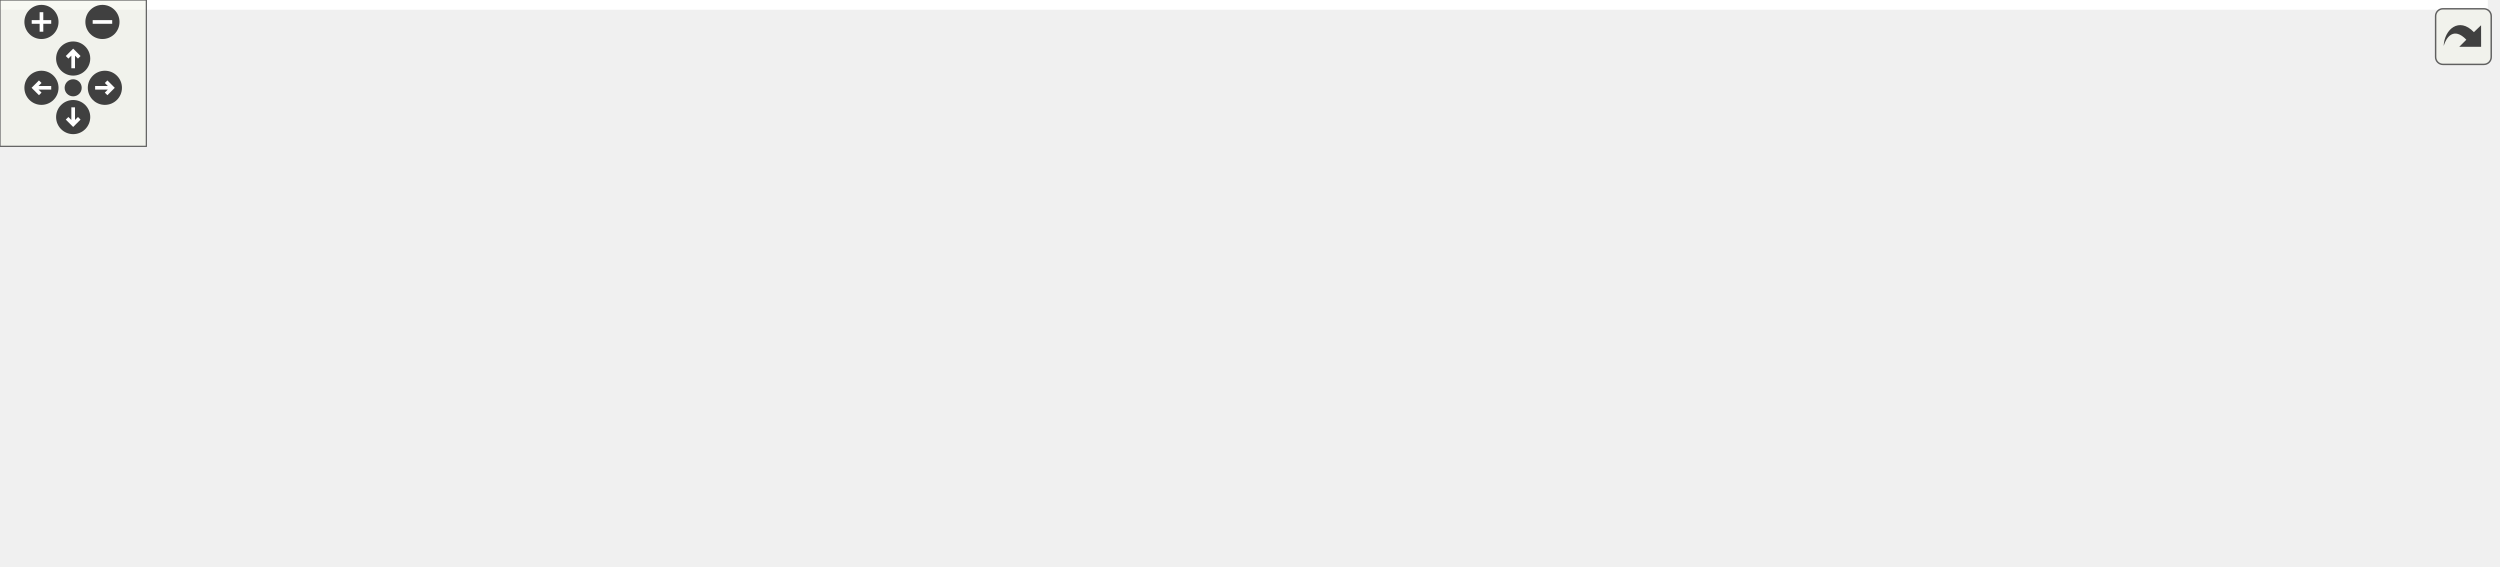
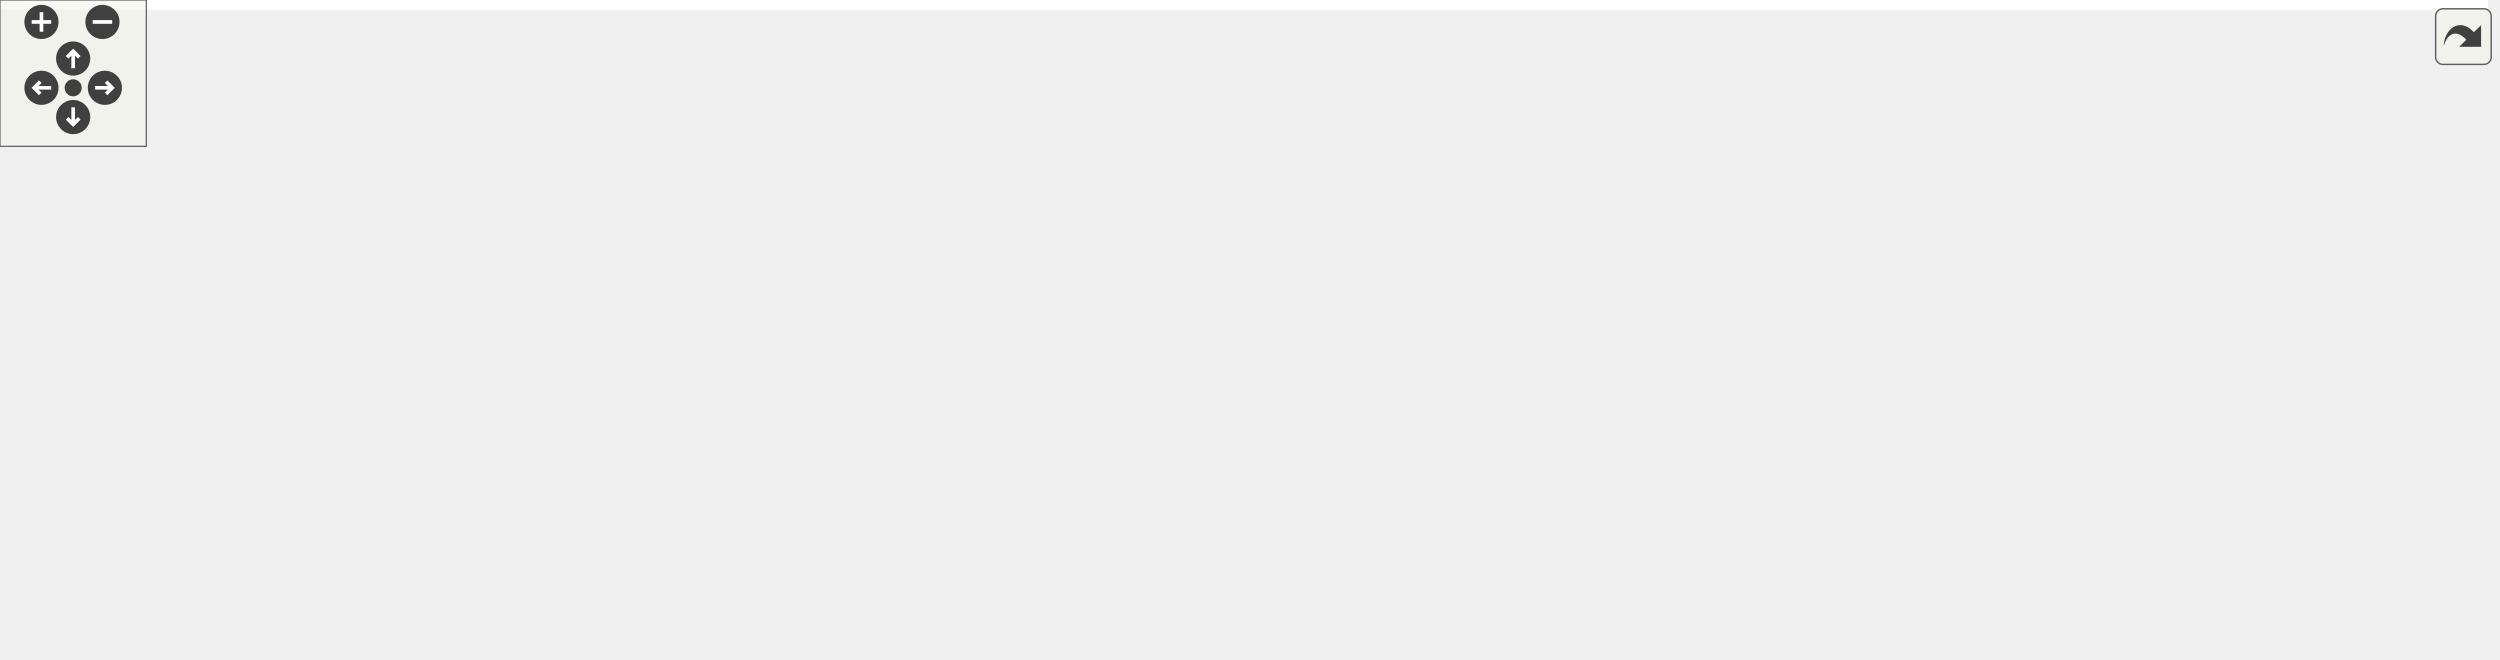
<svg xmlns="http://www.w3.org/2000/svg" xmlns:xlink="http://www.w3.org/1999/xlink" id="main" version="1.1" xml:space="preserve">
  <style type="text/css">
.edge:hover path { stroke: red; }
.edge:hover polygon { stroke: red; fill: red; }
</style>
  <defs>
    <circle id="rim" cx="0" cy="0" r="7" />
    <circle id="rim2" cx="0" cy="0" r="3.5" />
    <g id="zoomPlus">
      <use xlink:href="#rim" fill="#404040">
        <set attributeName="fill" to="#808080" begin="zoomplus.mouseover" end="zoomplus.mouseout" />
      </use>
      <path d="M-4,0h8M0,-4v8" fill="none" stroke="white" stroke-width="1.5" pointer-events="none" />
    </g>
    <g id="zoomMin">
      <use xlink:href="#rim" fill="#404040">
        <set attributeName="fill" to="#808080" begin="zoomminus.mouseover" end="zoomminus.mouseout" />
      </use>
      <path d="M-4,0h8" fill="none" stroke="white" stroke-width="1.5" pointer-events="none" />
    </g>
    <g id="dirArrow">
      <path fill="none" stroke="white" stroke-width="1.5" d="M0,-3.0v7 M-2.5,-0.5L0,-3.0L2.5,-0.5" />
    </g>
    <g id="resetDef">
      <use xlink:href="#rim2" fill="#404040">
        <set attributeName="fill" to="#808080" begin="reset.mouseover" end="reset.mouseout" />
      </use>
    </g>
  </defs>
  <svg id="graph" class="graph">
    <g id="viewport">
-       <polygon fill="white" stroke="transparent" points="-4,4 -4,-171.5 1020,-171.5 1020,4 -4,4" />
+       <polygon fill="white" stroke="transparent" points="-4,4 -4,-209.5 1020,-209.5 1020,4 -4,4" />
      <g id="node1" class="node">
        <g id="a_node1">
          <a xlink:title=" ">
-             <polygon fill="#bfbfbf" stroke="black" points="847,-61 847,-91 1016,-91 1016,-61 847,-61" />
-             <text text-anchor="start" x="855" y="-79" font-family="Helvetica,sans-Serif" font-size="10.00">ChimeraTK::NumericAddressed</text>
-             <text text-anchor="middle" x="931.5" y="-68" font-family="Helvetica,sans-Serif" font-size="10.00">RegisterInfo</text>
+             <polygon fill="#bfbfbf" stroke="black" points="847,-71 847,-101 1016,-101 1016,-71 847,-71" />
+             <text text-anchor="start" x="855" y="-89" font-family="Helvetica,sans-Serif" font-size="10.00">ChimeraTK::NumericAddressed</text>
+             <text text-anchor="middle" x="931.5" y="-78" font-family="Helvetica,sans-Serif" font-size="10.00">RegisterInfo</text>
          </a>
        </g>
      </g>
      <g id="node2" class="node">
        <g id="a_node2">
          <a xlink:href="class_chimera_t_k_1_1_backend_register_info_base.html" target="_top" xlink:title="DeviceBackend-independent register description.">
-             <polygon fill="white" stroke="black" points="569,-137 569,-167 727,-167 727,-137 569,-137" />
-             <text text-anchor="start" x="577" y="-155" font-family="Helvetica,sans-Serif" font-size="10.00">ChimeraTK::BackendRegister</text>
-             <text text-anchor="middle" x="648" y="-144" font-family="Helvetica,sans-Serif" font-size="10.00">InfoBase</text>
+             <polygon fill="white" stroke="black" points="569,-175 569,-205 727,-205 727,-175 569,-175" />
+             <text text-anchor="start" x="577" y="-193" font-family="Helvetica,sans-Serif" font-size="10.00">ChimeraTK::BackendRegister</text>
+             <text text-anchor="middle" x="648" y="-182" font-family="Helvetica,sans-Serif" font-size="10.00">InfoBase</text>
          </a>
        </g>
      </g>
      <g id="edge1" class="edge">
-         <path fill="none" stroke="midnightblue" d="M714.39,-134.35C762.92,-121.24 828.4,-103.57 874.52,-91.11" />
-         <polygon fill="midnightblue" stroke="midnightblue" points="713.36,-131 704.62,-136.98 715.18,-137.76 713.36,-131" />
+         <path fill="none" stroke="midnightblue" d="M712.44,-172.06C720.07,-169.75 727.72,-167.37 735,-165 777.24,-151.24 787.78,-147.57 829,-131 852.25,-121.65 878.06,-110.2 897.84,-101.18" />
+         <polygon fill="midnightblue" stroke="midnightblue" points="711.42,-168.71 702.84,-174.93 713.42,-175.42 711.42,-168.71" />
      </g>
      <g id="node3" class="node">
        <g id="a_node3">
          <a xlink:title=" ">
-             <polygon fill="white" stroke="#bfbfbf" points="561,-76.5 561,-117.5 735,-117.5 735,-76.5 561,-76.5" />
-             <text text-anchor="start" x="569" y="-105.5" font-family="Helvetica,sans-Serif" font-size="10.00">std::vector&lt; ChimeraTK</text>
-             <text text-anchor="start" x="569" y="-94.5" font-family="Helvetica,sans-Serif" font-size="10.00">::NumericAddressedRegisterInfo</text>
-             <text text-anchor="middle" x="648" y="-83.5" font-family="Helvetica,sans-Serif" font-size="10.00">::ChannelInfo &gt;</text>
+             <polygon fill="white" stroke="#bfbfbf" points="561,-114.5 561,-155.5 735,-155.5 735,-114.5 561,-114.5" />
+             <text text-anchor="start" x="569" y="-143.5" font-family="Helvetica,sans-Serif" font-size="10.00">std::vector&lt; ChimeraTK</text>
+             <text text-anchor="start" x="569" y="-132.5" font-family="Helvetica,sans-Serif" font-size="10.00">::NumericAddressedRegisterInfo</text>
+             <text text-anchor="middle" x="648" y="-121.5" font-family="Helvetica,sans-Serif" font-size="10.00">::ChannelInfo &gt;</text>
          </a>
        </g>
      </g>
      <g id="edge2" class="edge">
-         <path fill="none" stroke="#9a32cd" stroke-dasharray="5,2" d="M745.46,-89.8C778.37,-87.35 814.87,-84.63 846.71,-82.25" />
-         <polygon fill="#9a32cd" stroke="#9a32cd" points="745.08,-86.32 735.37,-90.56 745.61,-93.3 745.08,-86.32" />
-         <text text-anchor="middle" x="791" y="-91" font-family="Helvetica,sans-Serif" font-size="10.00"> channels</text>
+         <path fill="none" stroke="#9a32cd" stroke-dasharray="5,2" d="M745.46,-118.21C778.37,-112.48 814.87,-106.13 846.71,-100.59" />
+         <polygon fill="#9a32cd" stroke="#9a32cd" points="744.62,-114.8 735.37,-119.97 745.82,-121.7 744.62,-114.8" />
+         <text text-anchor="middle" x="791" y="-119" font-family="Helvetica,sans-Serif" font-size="10.00"> channels</text>
      </g>
      <g id="node4" class="node">
        <g id="a_node4">
          <a xlink:href="struct_chimera_t_k_1_1_numeric_addressed_register_info_1_1_channel_info.html" target="_top" xlink:title="Per-channel information.">
-             <polygon fill="white" stroke="black" points="189,-125 189,-155 358,-155 358,-125 189,-125" />
-             <text text-anchor="start" x="197" y="-143" font-family="Helvetica,sans-Serif" font-size="10.00">ChimeraTK::NumericAddressed</text>
-             <text text-anchor="middle" x="273.5" y="-132" font-family="Helvetica,sans-Serif" font-size="10.00">RegisterInfo::ChannelInfo</text>
+             <polygon fill="white" stroke="black" points="189,-153 189,-183 358,-183 358,-153 189,-153" />
+             <text text-anchor="start" x="197" y="-171" font-family="Helvetica,sans-Serif" font-size="10.00">ChimeraTK::NumericAddressed</text>
+             <text text-anchor="middle" x="273.5" y="-160" font-family="Helvetica,sans-Serif" font-size="10.00">RegisterInfo::ChannelInfo</text>
          </a>
        </g>
      </g>
      <g id="edge3" class="edge">
-         <path fill="none" stroke="#9a32cd" stroke-dasharray="5,2" d="M368.38,-135.02C420.07,-131.6 485.26,-126.17 543,-118 548.84,-117.17 554.84,-116.23 560.87,-115.2" />
-         <polygon fill="#9a32cd" stroke="#9a32cd" points="367.98,-131.54 358.23,-135.68 368.44,-138.52 367.98,-131.54" />
-         <text text-anchor="middle" x="459.5" y="-137" font-family="Helvetica,sans-Serif" font-size="10.00"> elements</text>
+         <path fill="none" stroke="#9a32cd" stroke-dasharray="5,2" d="M368.42,-160.85C419.98,-156.79 485.05,-151.44 543,-146 548.78,-145.46 554.75,-144.88 560.76,-144.28" />
+         <polygon fill="#9a32cd" stroke="#9a32cd" points="367.99,-157.37 358.3,-161.65 368.54,-164.35 367.99,-157.37" />
+         <text text-anchor="middle" x="459.5" y="-163" font-family="Helvetica,sans-Serif" font-size="10.00"> elements</text>
      </g>
      <g id="node5" class="node">
        <g id="a_node5">
          <a xlink:title=" ">
-             <polygon fill="white" stroke="#bfbfbf" points="225,-85.5 225,-104.5 322,-104.5 322,-85.5 225,-85.5" />
-             <text text-anchor="middle" x="273.5" y="-92.5" font-family="Helvetica,sans-Serif" font-size="10.00">std::vector&lt; T &gt;</text>
+             <polygon fill="white" stroke="#bfbfbf" points="225,-96.5 225,-115.5 322,-115.5 322,-96.5 225,-96.5" />
+             <text text-anchor="middle" x="273.5" y="-103.5" font-family="Helvetica,sans-Serif" font-size="10.00">std::vector&lt; T &gt;</text>
          </a>
        </g>
      </g>
      <g id="edge4" class="edge">
-         <path fill="none" stroke="orange" stroke-dasharray="5,2" d="M332.17,-95.12C386.54,-95.25 470.31,-95.52 543,-96 548.78,-96.04 554.74,-96.08 560.74,-96.13" />
-         <polygon fill="orange" stroke="orange" points="332.04,-91.62 322.03,-95.09 332.02,-98.62 332.04,-91.62" />
-         <text text-anchor="start" x="376" y="-110" font-family="Helvetica,sans-Serif" font-size="10.00"> &lt; ChimeraTK::NumericAddressed</text>
-         <text text-anchor="middle" x="459.5" y="-99" font-family="Helvetica,sans-Serif" font-size="10.00">RegisterInfo::ChannelInfo &gt;</text>
+         <path fill="none" stroke="orange" stroke-dasharray="5,2" d="M332.22,-109.23C386.62,-112.42 470.41,-117.73 543,-124 548.79,-124.5 554.75,-125.05 560.76,-125.62" />
+         <polygon fill="orange" stroke="orange" points="332.26,-105.72 322.07,-108.64 331.85,-112.71 332.26,-105.72" />
+         <text text-anchor="start" x="376" y="-138" font-family="Helvetica,sans-Serif" font-size="10.00"> &lt; ChimeraTK::NumericAddressed</text>
+         <text text-anchor="middle" x="459.5" y="-127" font-family="Helvetica,sans-Serif" font-size="10.00">RegisterInfo::ChannelInfo &gt;</text>
+       </g>
+       <g id="node7" class="node">
+         <g id="a_node7">
+           <a xlink:title=" ">
+             <polygon fill="white" stroke="#bfbfbf" points="582.5,-76.5 582.5,-95.5 713.5,-95.5 713.5,-76.5 582.5,-76.5" />
+             <text text-anchor="middle" x="648" y="-83.5" font-family="Helvetica,sans-Serif" font-size="10.00">std::vector&lt; uint32_t &gt;</text>
+           </a>
+         </g>
+       </g>
+       <g id="edge7" class="edge">
+         <path fill="none" stroke="orange" stroke-dasharray="5,2" d="M332.26,-95.45C346.51,-93.24 361.77,-91.22 376,-90 446.32,-83.97 527.28,-83.63 582.26,-84.39" />
+         <polygon fill="orange" stroke="orange" points="331.41,-92.04 322.09,-97.07 332.52,-98.95 331.41,-92.04" />
+         <text text-anchor="middle" x="459.5" y="-93" font-family="Helvetica,sans-Serif" font-size="10.00"> &lt; uint32_t &gt;</text>
      </g>
      <g id="node6" class="node">
        <g id="a_node6">
          <a xlink:title=" ">
-             <polygon fill="white" stroke="#bfbfbf" points="37.5,-85.5 37.5,-104.5 66.5,-104.5 66.5,-85.5 37.5,-85.5" />
-             <text text-anchor="middle" x="52" y="-92.5" font-family="Helvetica,sans-Serif" font-size="10.00">T</text>
+             <polygon fill="white" stroke="#bfbfbf" points="37.5,-96.5 37.5,-115.5 66.5,-115.5 66.5,-96.5 37.5,-96.5" />
+             <text text-anchor="middle" x="52" y="-103.5" font-family="Helvetica,sans-Serif" font-size="10.00">T</text>
          </a>
        </g>
      </g>
      <g id="edge5" class="edge">
-         <path fill="none" stroke="#9a32cd" stroke-dasharray="5,2" d="M77.04,-95C112.4,-95 179.16,-95 224.72,-95" />
-         <polygon fill="#9a32cd" stroke="#9a32cd" points="76.73,-91.5 66.73,-95 76.73,-98.5 76.73,-91.5" />
-         <text text-anchor="middle" x="146.5" y="-98" font-family="Helvetica,sans-Serif" font-size="10.00"> elements</text>
-       </g>
-       <g id="node7" class="node">
-         <g id="a_node7">
+         <path fill="none" stroke="#9a32cd" stroke-dasharray="5,2" d="M77.04,-106C112.4,-106 179.16,-106 224.72,-106" />
+         <polygon fill="#9a32cd" stroke="#9a32cd" points="76.73,-102.5 66.73,-106 76.73,-109.5 76.73,-102.5" />
+         <text text-anchor="middle" x="146.5" y="-109" font-family="Helvetica,sans-Serif" font-size="10.00"> elements</text>
+       </g>
+       <g id="edge6" class="edge">
+         <path fill="none" stroke="#9a32cd" stroke-dasharray="5,2" d="M724.04,-86C761.91,-86 807.98,-86 846.98,-86" />
+         <polygon fill="#9a32cd" stroke="#9a32cd" points="723.58,-82.5 713.58,-86 723.58,-89.5 723.58,-82.5" />
+         <text text-anchor="middle" x="791" y="-89" font-family="Helvetica,sans-Serif" font-size="10.00"> interruptId</text>
+       </g>
+       <g id="node8" class="node">
+         <g id="a_node8">
          <a xlink:href="class_chimera_t_k_1_1_register_path.html" target="_top" xlink:title="Class to store a register path name.">
            <polygon fill="white" stroke="black" points="579,-38.5 579,-57.5 717,-57.5 717,-38.5 579,-38.5" />
            <text text-anchor="middle" x="648" y="-45.5" font-family="Helvetica,sans-Serif" font-size="10.00">ChimeraTK::RegisterPath</text>
          </a>
        </g>
      </g>
-       <g id="edge6" class="edge">
-         <path fill="none" stroke="#9a32cd" stroke-dasharray="5,2" d="M727.43,-55.8C764.61,-59.5 809.07,-63.92 846.9,-67.68" />
-         <polygon fill="#9a32cd" stroke="#9a32cd" points="727.44,-52.29 717.14,-54.78 726.75,-59.25 727.44,-52.29" />
-         <text text-anchor="middle" x="791" y="-68" font-family="Helvetica,sans-Serif" font-size="10.00"> pathName</text>
-       </g>
-       <g id="node8" class="node">
-         <g id="a_node8">
-           <a xlink:title=" ">
-             <polygon fill="white" stroke="#bfbfbf" points="241,-38.5 241,-57.5 306,-57.5 306,-38.5 241,-38.5" />
-             <text text-anchor="middle" x="273.5" y="-45.5" font-family="Helvetica,sans-Serif" font-size="10.00">std::string</text>
-           </a>
-         </g>
-       </g>
-       <g id="edge7" class="edge">
-         <path fill="none" stroke="#9a32cd" stroke-dasharray="5,2" d="M316.34,-48C380.07,-48 502.13,-48 578.8,-48" />
-         <polygon fill="#9a32cd" stroke="#9a32cd" points="316.26,-44.5 306.26,-48 316.26,-51.5 316.26,-44.5" />
-         <text text-anchor="middle" x="459.5" y="-62" font-family="Helvetica,sans-Serif" font-size="10.00"> path</text>
-         <text text-anchor="middle" x="459.5" y="-51" font-family="Helvetica,sans-Serif" font-size="10.00">separator_alt</text>
+       <g id="edge8" class="edge">
+         <path fill="none" stroke="#9a32cd" stroke-dasharray="5,2" d="M727.48,-57.69C759.04,-61.67 795.77,-66.42 829,-71 834.82,-71.8 840.83,-72.65 846.88,-73.51" />
+         <polygon fill="#9a32cd" stroke="#9a32cd" points="727.78,-54.2 717.42,-56.42 726.91,-61.14 727.78,-54.2" />
+         <text text-anchor="middle" x="791" y="-74" font-family="Helvetica,sans-Serif" font-size="10.00"> pathName</text>
      </g>
      <g id="node9" class="node">
        <g id="a_node9">
          <a xlink:title=" ">
-             <polygon fill="white" stroke="#bfbfbf" points="0,-33 0,-63 104,-63 104,-33 0,-33" />
-             <text text-anchor="start" x="8" y="-51" font-family="Helvetica,sans-Serif" font-size="10.00">std::basic_string&lt;</text>
-             <text text-anchor="middle" x="52" y="-40" font-family="Helvetica,sans-Serif" font-size="10.00"> Char &gt;</text>
-           </a>
-         </g>
-       </g>
-       <g id="edge8" class="edge">
-         <path fill="none" stroke="midnightblue" d="M114.38,-48C155.53,-48 208.02,-48 240.96,-48" />
-         <polygon fill="midnightblue" stroke="midnightblue" points="114.19,-44.5 104.19,-48 114.19,-51.5 114.19,-44.5" />
+             <polygon fill="white" stroke="#bfbfbf" points="241,-34.5 241,-53.5 306,-53.5 306,-34.5 241,-34.5" />
+             <text text-anchor="middle" x="273.5" y="-41.5" font-family="Helvetica,sans-Serif" font-size="10.00">std::string</text>
+           </a>
+         </g>
+       </g>
+       <g id="edge9" class="edge">
+         <path fill="none" stroke="#9a32cd" stroke-dasharray="5,2" d="M316.33,-43.83C369.15,-43.69 462.82,-43.69 543,-45 554.56,-45.19 566.84,-45.47 578.76,-45.79" />
+         <polygon fill="#9a32cd" stroke="#9a32cd" points="316.32,-40.33 306.33,-43.86 316.34,-47.33 316.32,-40.33" />
+         <text text-anchor="middle" x="459.5" y="-59" font-family="Helvetica,sans-Serif" font-size="10.00"> path</text>
+         <text text-anchor="middle" x="459.5" y="-48" font-family="Helvetica,sans-Serif" font-size="10.00">separator_alt</text>
      </g>
      <g id="node10" class="node">
        <g id="a_node10">
+           <a xlink:title=" ">
+             <polygon fill="white" stroke="#bfbfbf" points="0,-29 0,-59 104,-59 104,-29 0,-29" />
+             <text text-anchor="start" x="8" y="-47" font-family="Helvetica,sans-Serif" font-size="10.00">std::basic_string&lt;</text>
+             <text text-anchor="middle" x="52" y="-36" font-family="Helvetica,sans-Serif" font-size="10.00"> Char &gt;</text>
+           </a>
+         </g>
+       </g>
+       <g id="edge10" class="edge">
+         <path fill="none" stroke="midnightblue" d="M114.38,-44C155.53,-44 208.02,-44 240.96,-44" />
+         <polygon fill="midnightblue" stroke="midnightblue" points="114.19,-40.5 104.19,-44 114.19,-47.5 114.19,-40.5" />
+       </g>
+       <g id="node11" class="node">
+         <g id="a_node11">
          <a xlink:href="class_chimera_t_k_1_1_data_descriptor.html" target="_top" xlink:title="Class describing the actual payload data format of a register in an abstract manner.">
            <polygon fill="white" stroke="black" points="573,-0.5 573,-19.5 723,-19.5 723,-0.5 573,-0.5" />
            <text text-anchor="middle" x="648" y="-7.5" font-family="Helvetica,sans-Serif" font-size="10.00">ChimeraTK::DataDescriptor</text>
          </a>
        </g>
      </g>
-       <g id="edge9" class="edge">
-         <path fill="none" stroke="#9a32cd" stroke-dasharray="5,2" d="M722.71,-21.24C755.48,-26.81 794.39,-34.24 829,-43 848.76,-48 870.28,-54.8 888.4,-60.92" />
-         <polygon fill="#9a32cd" stroke="#9a32cd" points="723.2,-17.77 712.76,-19.57 722.04,-24.67 723.2,-17.77" />
-         <text text-anchor="middle" x="791" y="-46" font-family="Helvetica,sans-Serif" font-size="10.00"> dataDescriptor</text>
+       <g id="edge11" class="edge">
+         <path fill="none" stroke="#9a32cd" stroke-dasharray="5,2" d="M720.59,-21.3C753.88,-27.32 793.81,-35.64 829,-46 852.07,-52.8 877.24,-62.69 896.73,-70.94" />
+         <polygon fill="#9a32cd" stroke="#9a32cd" points="720.94,-17.8 710.48,-19.5 719.71,-24.7 720.94,-17.8" />
+         <text text-anchor="middle" x="791" y="-49" font-family="Helvetica,sans-Serif" font-size="10.00"> dataDescriptor</text>
      </g>
    </g>
  </svg>
  <g id="navigator" transform="translate(0 0)" fill="#404254">
    <rect fill="#f2f5e9" fill-opacity="0.5" stroke="#606060" stroke-width=".5" x="0" y="0" width="60" height="60" />
    <use id="zoomplus" xlink:href="#zoomPlus" x="17" y="9" />
    <use id="zoomminus" xlink:href="#zoomMin" x="42" y="9" />
    <use id="reset" xlink:href="#resetDef" x="30" y="36" />
    <g id="arrowUp" xlink:href="#dirArrow" transform="translate(30 24)">
      <use xlink:href="#rim" fill="#404040">
        <set attributeName="fill" to="#808080" begin="arrowUp.mouseover" end="arrowUp.mouseout" />
      </use>
      <path fill="none" stroke="white" stroke-width="1.5" d="M0,-3.0v7 M-2.5,-0.5L0,-3.0L2.5,-0.5" />
    </g>
    <g id="arrowRight" xlink:href="#dirArrow" transform="rotate(90) translate(36 -43)">
      <use xlink:href="#rim" fill="#404040">
        <set attributeName="fill" to="#808080" begin="arrowRight.mouseover" end="arrowRight.mouseout" />
      </use>
      <path fill="none" stroke="white" stroke-width="1.5" d="M0,-3.0v7 M-2.5,-0.5L0,-3.0L2.5,-0.5" />
    </g>
    <g id="arrowDown" xlink:href="#dirArrow" transform="rotate(180) translate(-30 -48)">
      <use xlink:href="#rim" fill="#404040">
        <set attributeName="fill" to="#808080" begin="arrowDown.mouseover" end="arrowDown.mouseout" />
      </use>
      <path fill="none" stroke="white" stroke-width="1.5" d="M0,-3.0v7 M-2.5,-0.5L0,-3.0L2.5,-0.5" />
    </g>
    <g id="arrowLeft" xlink:href="#dirArrow" transform="rotate(270) translate(-36 17)">
      <use xlink:href="#rim" fill="#404040">
        <set attributeName="fill" to="#808080" begin="arrowLeft.mouseover" end="arrowLeft.mouseout" />
      </use>
      <path fill="none" stroke="white" stroke-width="1.5" d="M0,-3.0v7 M-2.5,-0.5L0,-3.0L2.5,-0.5" />
    </g>
  </g>
  <svg viewBox="0 0 15 15" width="100%" height="30px" preserveAspectRatio="xMaxYMin meet">
    <g id="arrow_out" transform="scale(0.3 0.3)">
      <a xlink:href="class_chimera_t_k_1_1_numeric_addressed_register_info__coll__graph_org.svg" target="_base">
        <rect id="button" ry="5" rx="5" y="6" x="6" height="38" width="38" fill="#f2f5e9" fill-opacity="0.5" stroke="#606060" stroke-width="1.0" />
        <path id="arrow" d="M 11.5,31.437 C 11.94,20.098 22.043,11.323 32.159,21.979 L 37.069,17.246 C 37.069,17.246 37.088,32 37.088,32 L 22.16,31.978 C 22.16,31.978 26.998,27.14 26.998,27.14 C 18.529,18.264 13.292,25.23 11.5,31.437 z" style="fill:#404040;" />
      </a>
    </g>
  </svg>
</svg>
